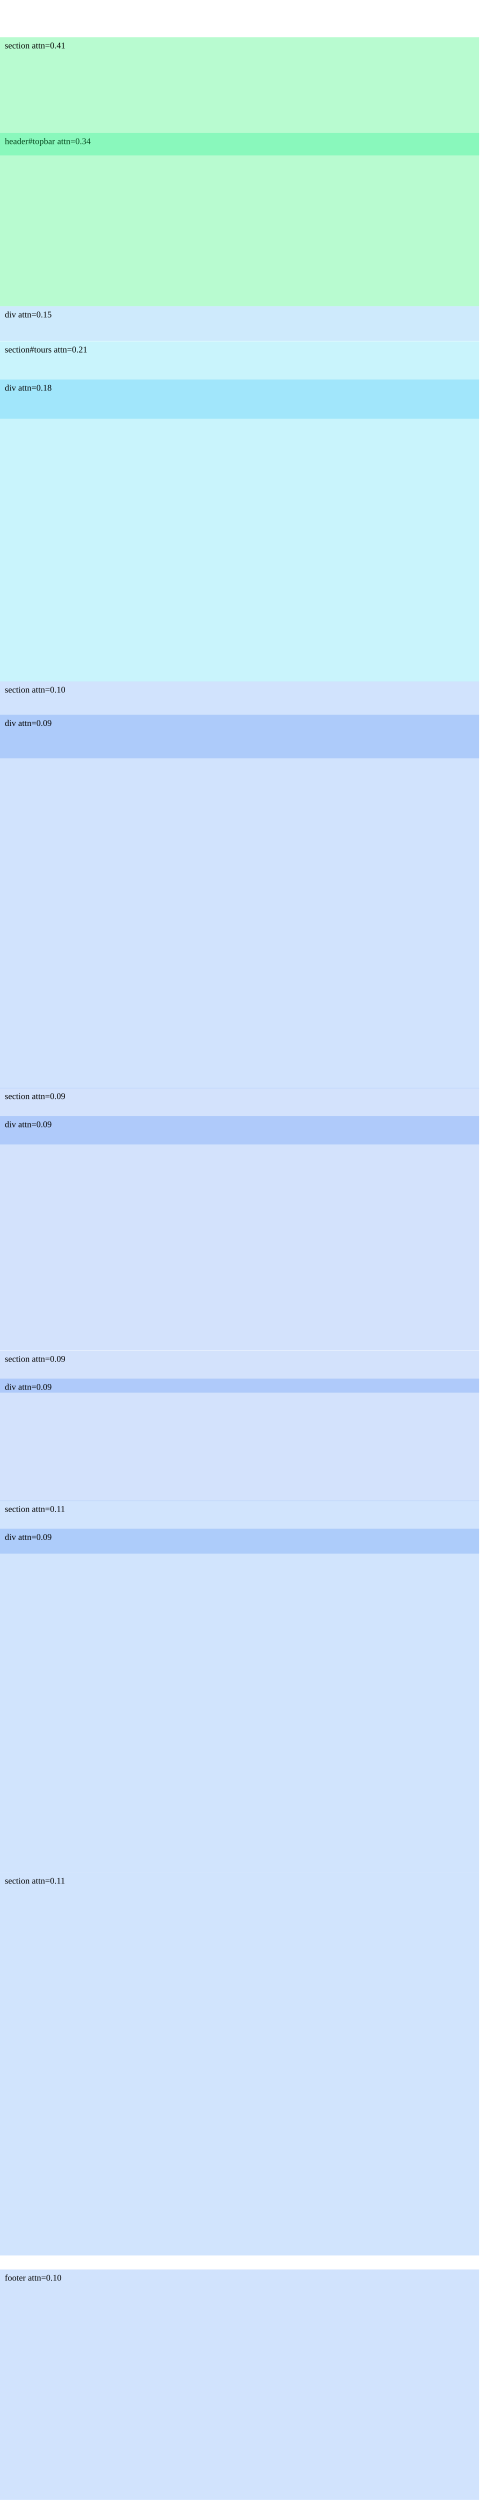
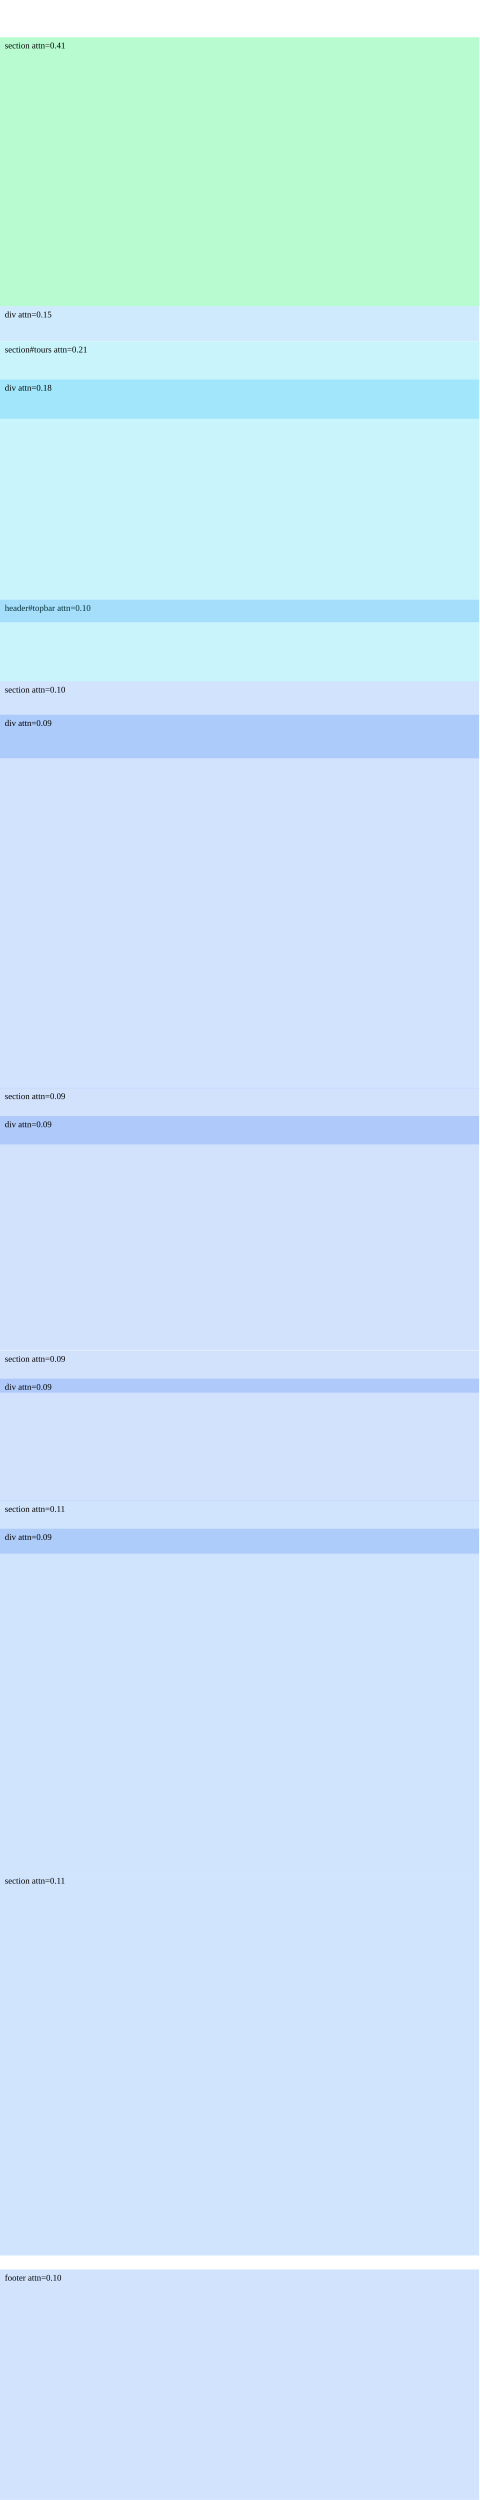
<svg xmlns="http://www.w3.org/2000/svg" width="600" height="3131">
-   <rect x="0" y="166.5" width="600" height="28.1" fill="hsl(157,90%,50%)" fill-opacity="0.27" />
-   <text x="6" y="180.5" font-size="11" fill="#000">header#topbar attn=0.34</text>
+   <rect x="0" y="751.1" width="600" height="28.1" fill="hsl(215,90%,50%)" fill-opacity="0.19" />
+   <text x="6" y="765.1" font-size="11" fill="#000">header#topbar attn=0.10</text>
  <rect x="0" y="46.6" width="600" height="336.9" fill="hsl(141,90%,50%)" fill-opacity="0.29" />
  <text x="6" y="60.6" font-size="11" fill="#000">section attn=0.41</text>
  <rect x="0" y="383.5" width="600" height="43.5" fill="hsl(204,90%,50%)" fill-opacity="0.20" />
  <text x="6" y="397.5" font-size="11" fill="#000">div attn=0.15</text>
  <rect x="0" y="427.4" width="600" height="426.1" fill="hsl(190,90%,50%)" fill-opacity="0.22" />
  <text x="6" y="441.4" font-size="11" fill="#000">section#tours attn=0.21</text>
  <rect x="0" y="475.3" width="600" height="49.2" fill="hsl(197,90%,50%)" fill-opacity="0.21" />
  <text x="6" y="489.3" font-size="11" fill="#000">div attn=0.18</text>
  <rect x="0" y="853.4" width="600" height="509.5" fill="hsl(215,90%,50%)" fill-opacity="0.19" />
  <text x="6" y="867.4" font-size="11" fill="#000">section attn=0.10</text>
  <rect x="0" y="895.2" width="600" height="54.5" fill="hsl(218,90%,50%)" fill-opacity="0.18" />
  <text x="6" y="909.2" font-size="11" fill="#000">div attn=0.09</text>
  <rect x="0" y="1362.5" width="600" height="328.6" fill="hsl(218,90%,50%)" fill-opacity="0.18" />
  <text x="6" y="1376.5" font-size="11" fill="#000">section attn=0.09</text>
  <rect x="0" y="1397.7" width="600" height="35.6" fill="hsl(218,90%,50%)" fill-opacity="0.18" />
  <text x="6" y="1411.7" font-size="11" fill="#000">div attn=0.09</text>
  <rect x="0" y="1691.5" width="600" height="188.4" fill="hsl(218,90%,50%)" fill-opacity="0.18" />
  <text x="6" y="1705.5" font-size="11" fill="#000">section attn=0.09</text>
  <rect x="0" y="1726.6" width="600" height="17.6" fill="hsl(218,90%,50%)" fill-opacity="0.18" />
  <text x="6" y="1740.6" font-size="11" fill="#000">div attn=0.09</text>
  <rect x="0" y="1879.5" width="600" height="465.6" fill="hsl(214,90%,50%)" fill-opacity="0.19" />
  <text x="6" y="1893.5" font-size="11" fill="#000">section attn=0.11</text>
  <rect x="0" y="1914.6" width="600" height="31.2" fill="hsl(218,90%,50%)" fill-opacity="0.18" />
  <text x="6" y="1928.6" font-size="11" fill="#000">div attn=0.09</text>
  <rect x="0" y="2345.1" width="600" height="479.6" fill="hsl(214,90%,50%)" fill-opacity="0.19" />
  <text x="6" y="2359.1" font-size="11" fill="#000">section attn=0.11</text>
  <rect x="0" y="2842.3" width="600" height="288.6" fill="hsl(215,90%,50%)" fill-opacity="0.19" />
  <text x="6" y="2856.3" font-size="11" fill="#000">footer attn=0.10</text>
</svg>
